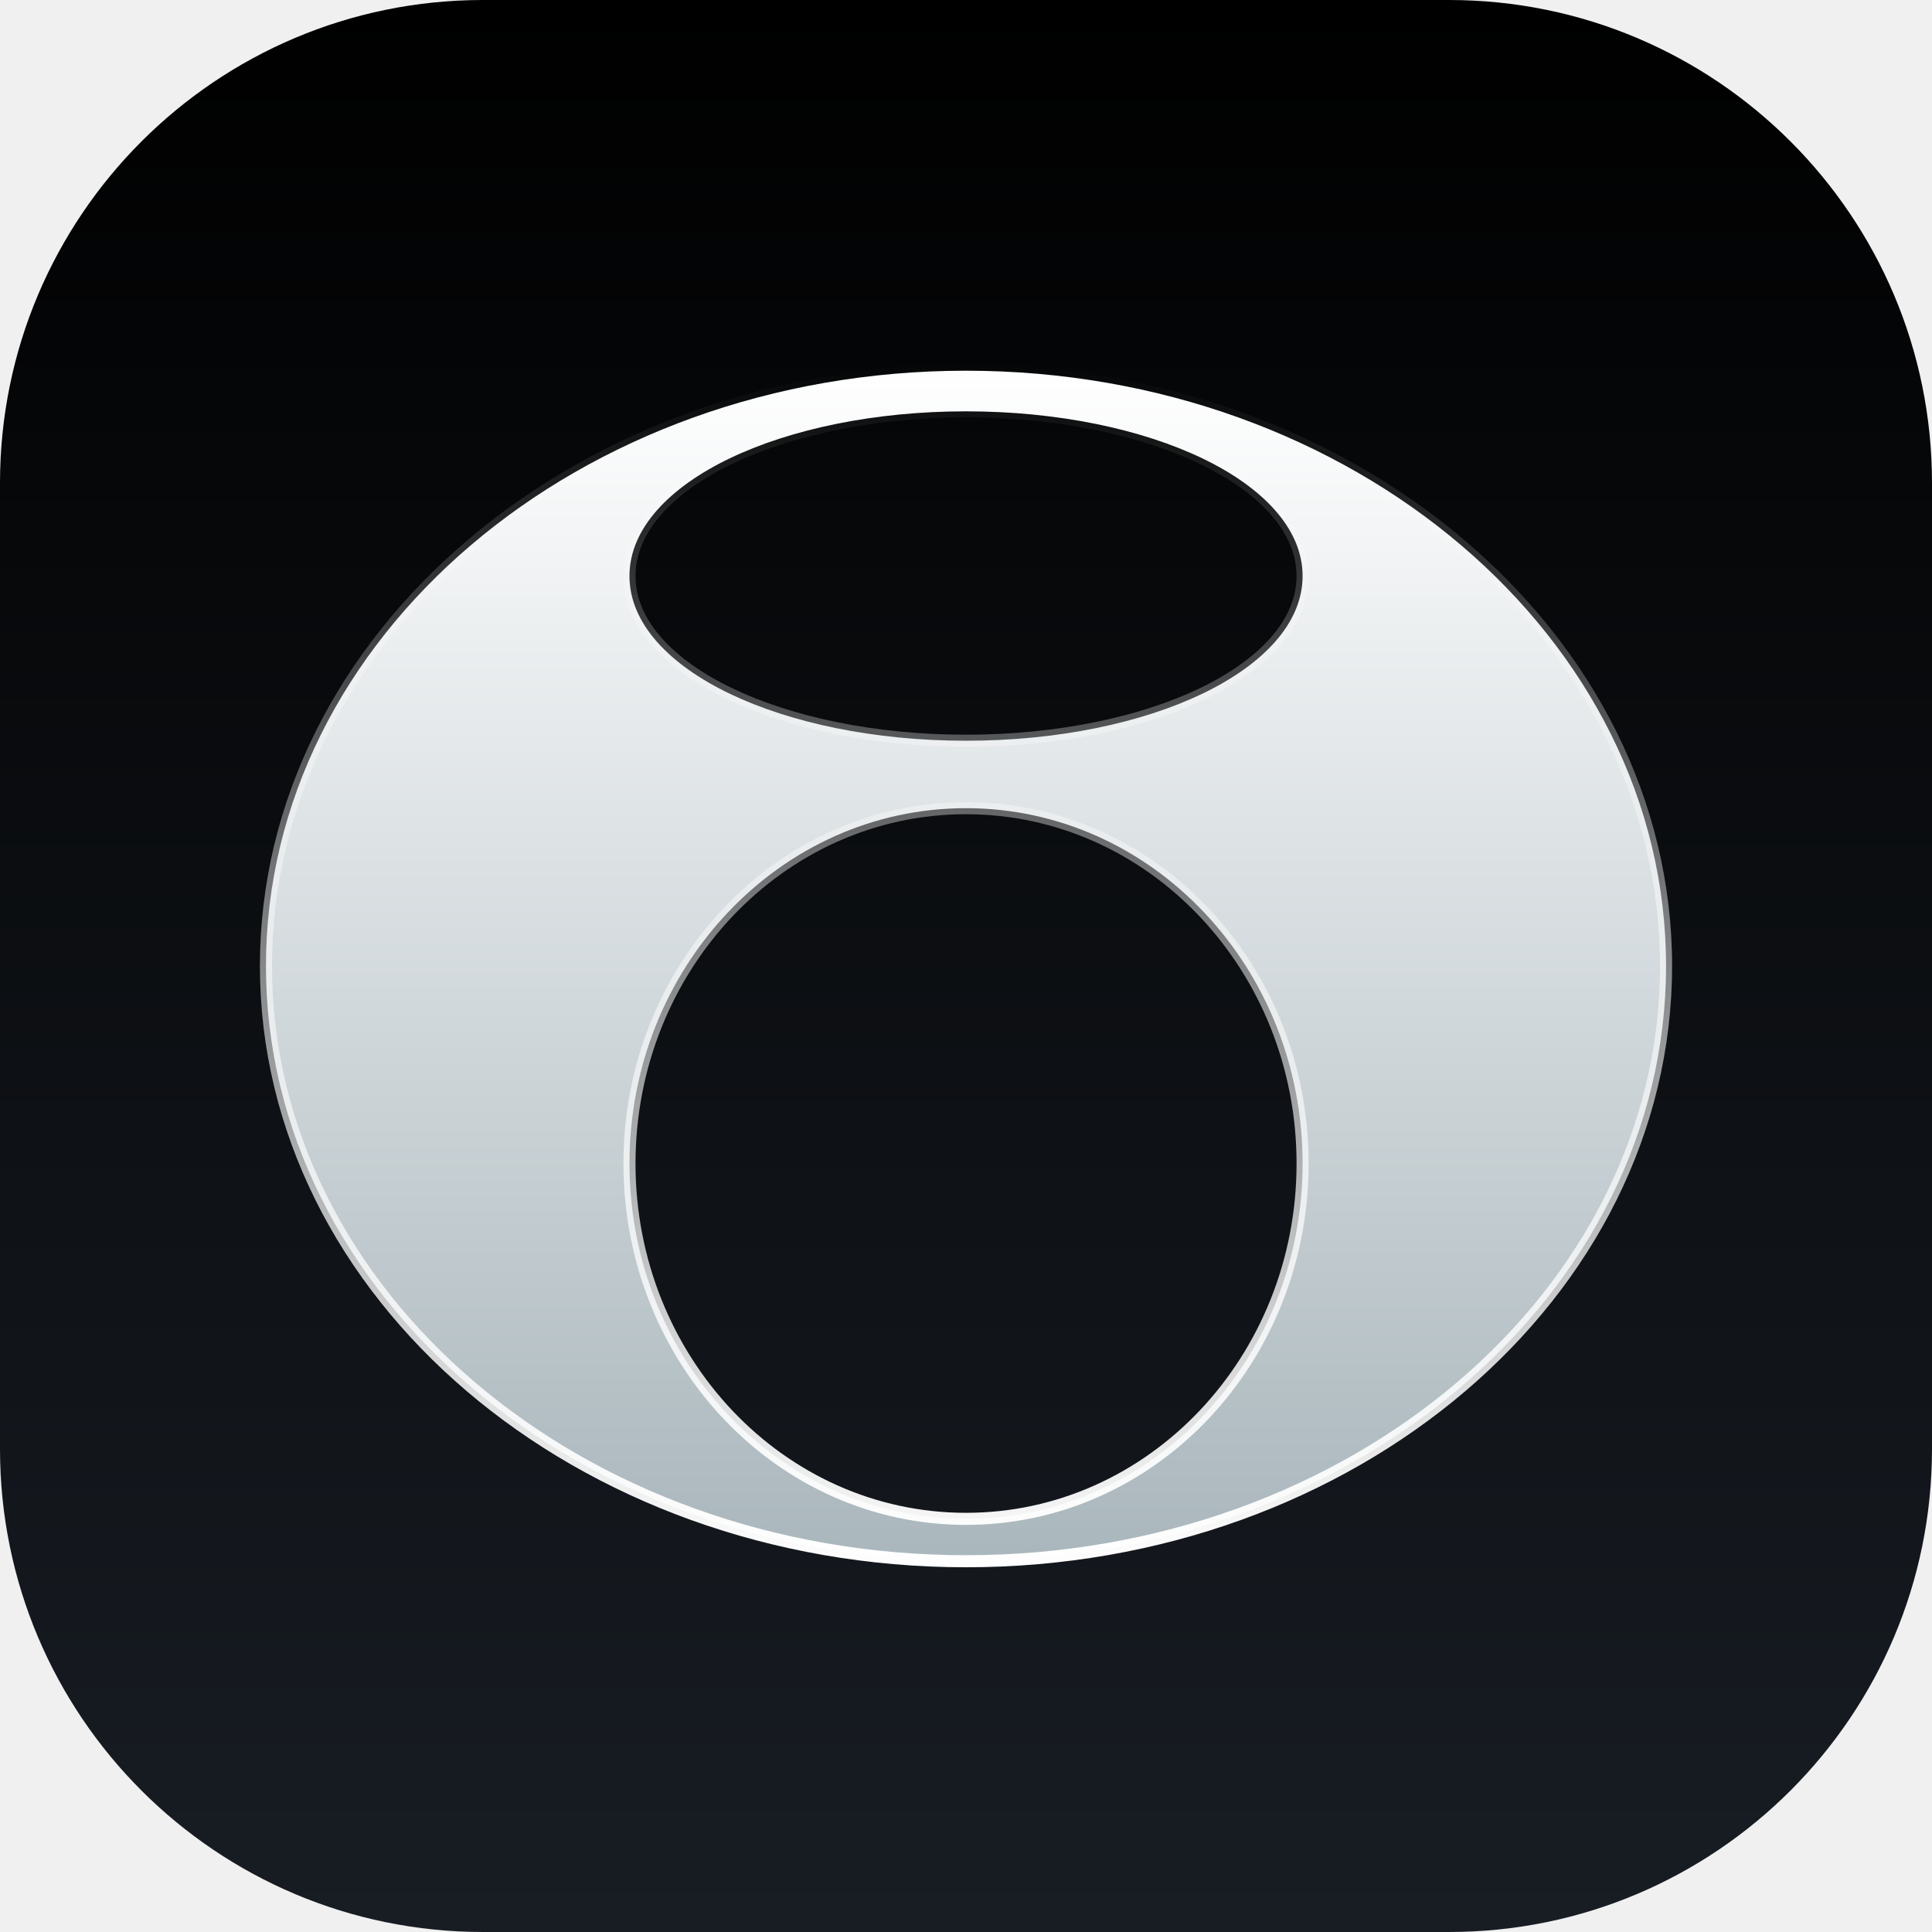
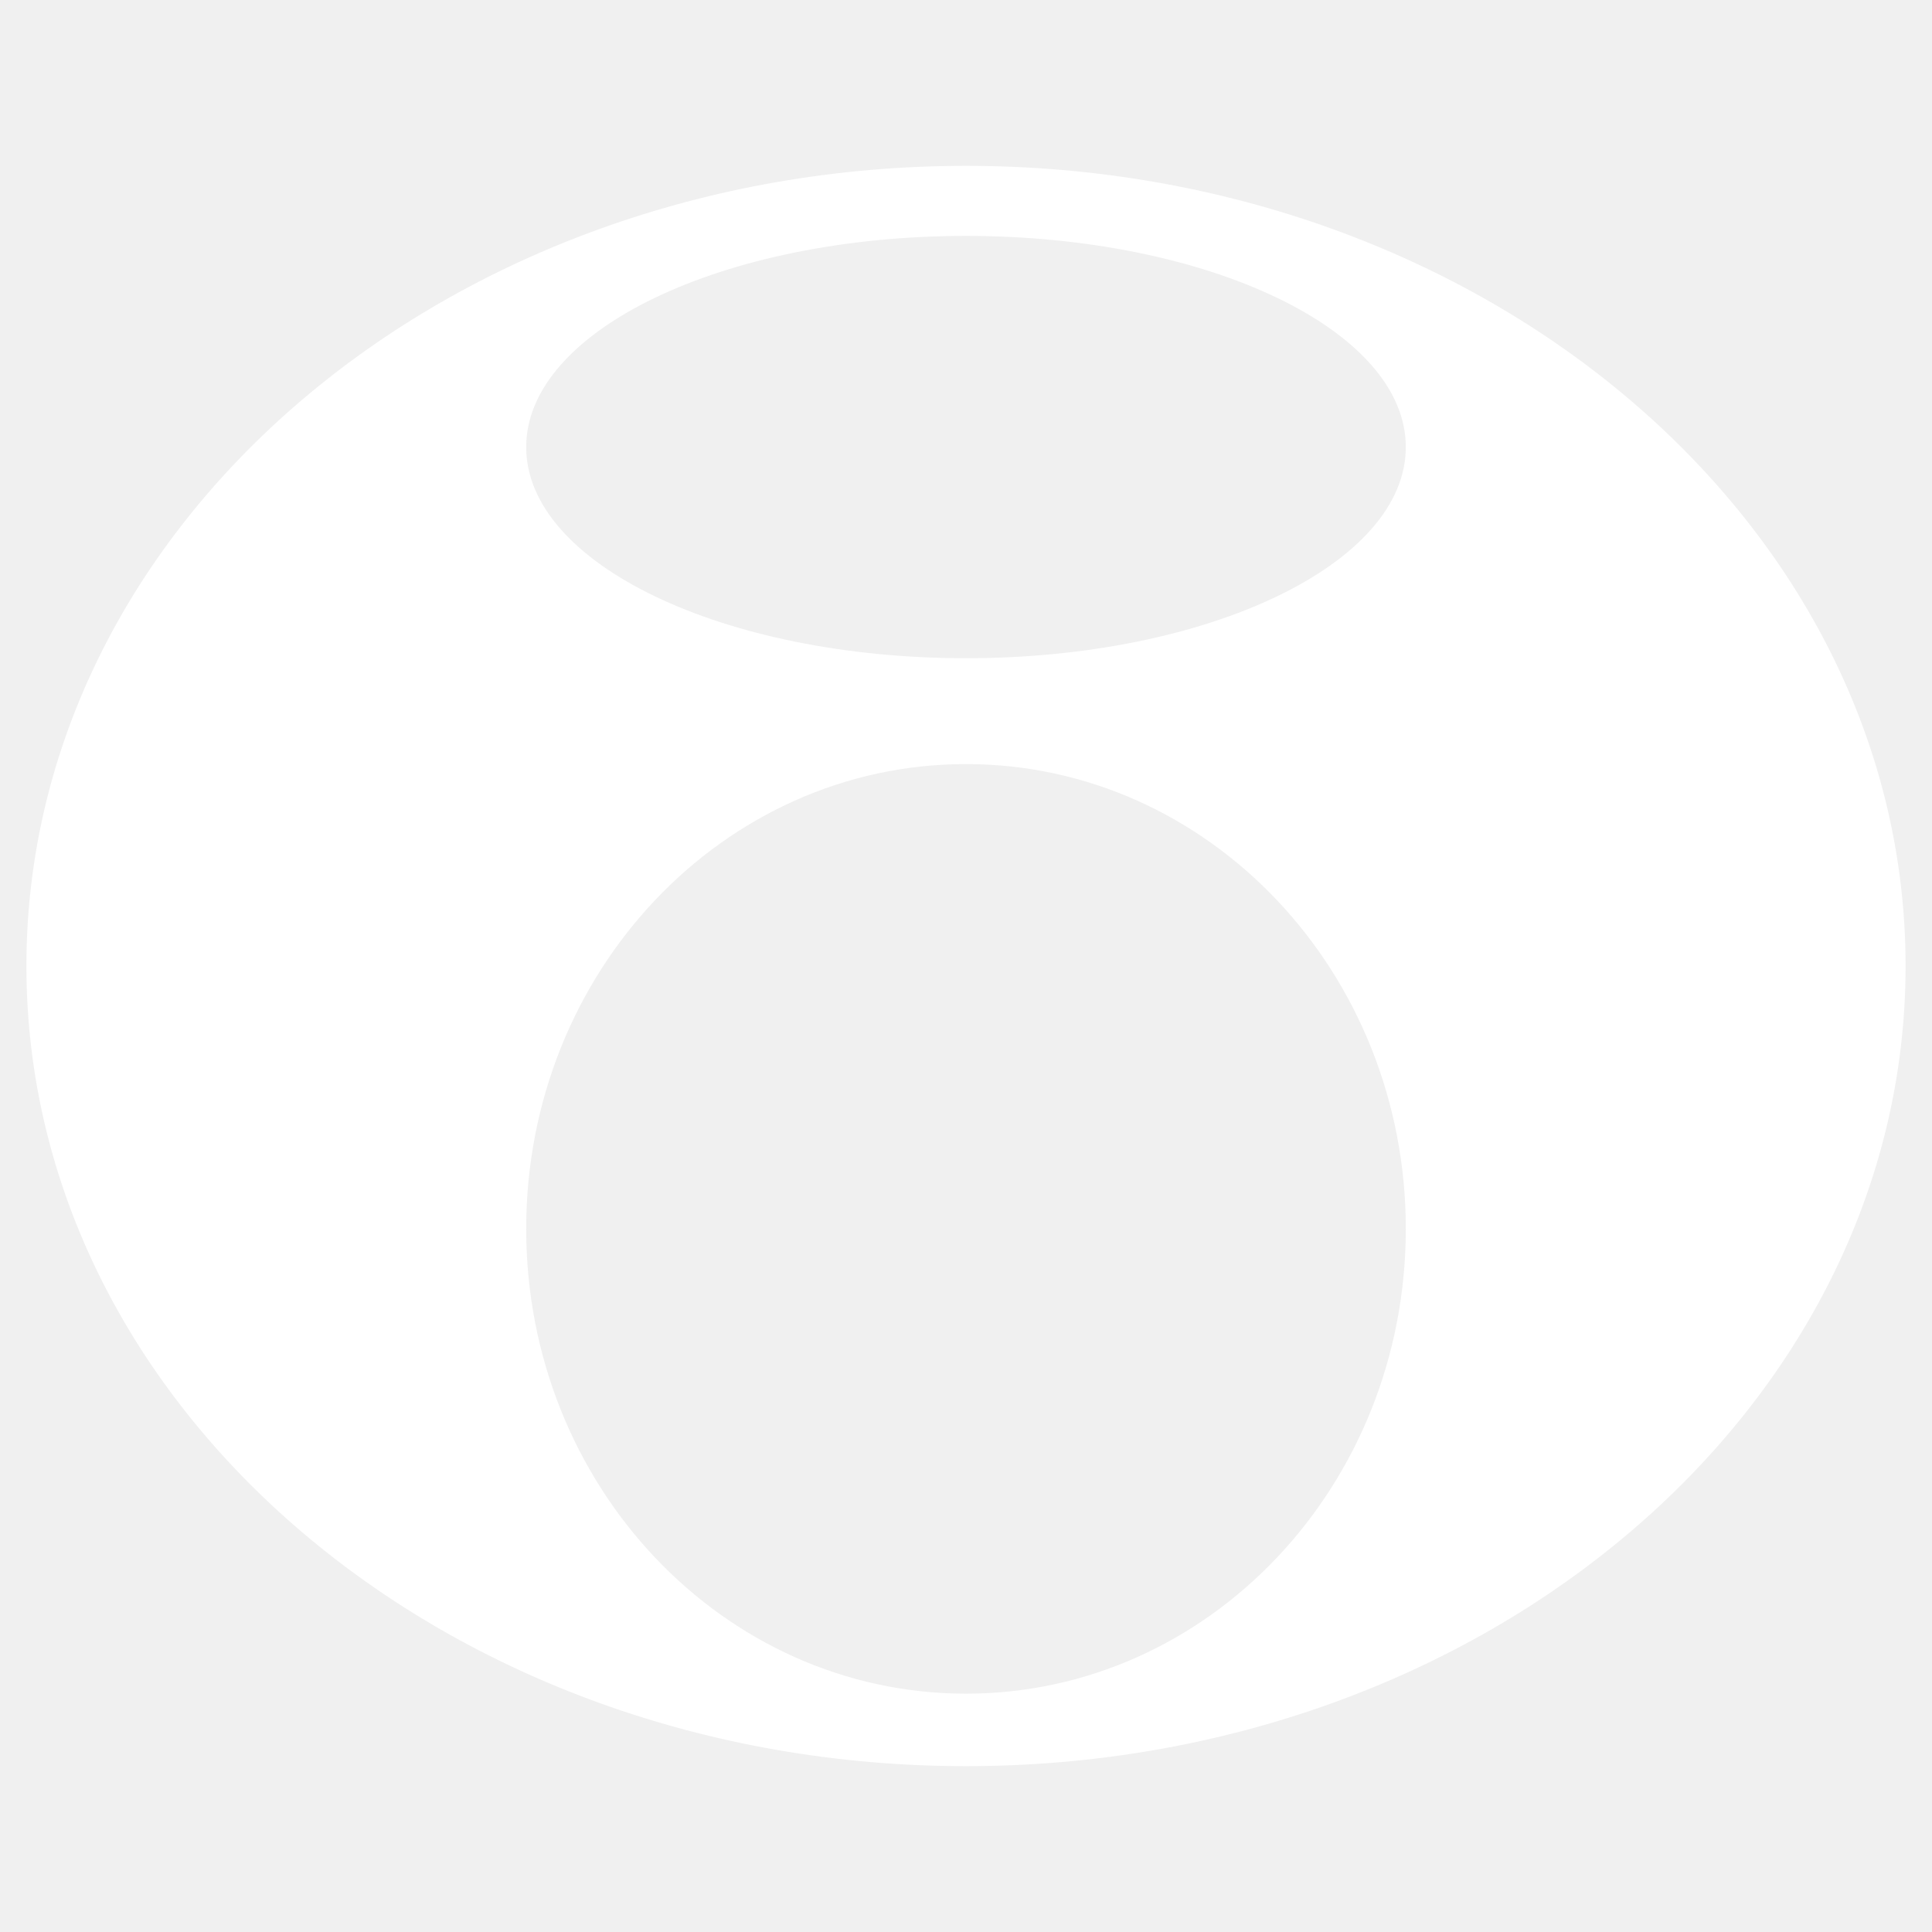
- <svg xmlns="http://www.w3.org/2000/svg" width="32" height="32" viewBox="0 0 32 32" fill="none">
-   <g id="Frame">
-     <rect width="32" height="32" rx="8" fill="url(#paint0_linear_0_4)" />
-     <path id="Subtract" d="M16 6.14C22.419 6.141 27.595 10.569 27.595 16C27.595 21.43 22.42 25.859 16 25.859C9.581 25.859 4.405 21.43 4.405 16C4.405 10.569 9.581 6.14 16 6.14ZM16 13.386C12.917 13.386 10.426 16.027 10.426 19.272C10.426 22.517 12.917 25.157 16 25.157C19.084 25.157 21.575 22.517 21.575 19.272C21.575 16.027 19.084 13.387 16 13.386ZM16 6.813C14.477 6.813 13.093 7.109 12.086 7.592C11.087 8.072 10.426 8.755 10.426 9.541C10.426 10.327 11.087 11.01 12.086 11.49C13.093 11.973 14.477 12.269 16 12.269C17.523 12.269 18.908 11.973 19.915 11.49C20.914 11.01 21.575 10.327 21.575 9.541C21.575 8.755 20.914 8.072 19.915 7.592C18.908 7.109 17.523 6.813 16 6.813Z" fill="url(#paint1_linear_0_4)" stroke="url(#paint2_linear_0_4)" stroke-width="0.2" />
-   </g>
-   <defs>
-     <linearGradient id="paint0_linear_0_4" x1="16" y1="0" x2="16" y2="32" gradientUnits="userSpaceOnUse">
-       <stop />
-       <stop offset="1" stop-color="#181D24" />
-     </linearGradient>
-     <linearGradient id="paint1_linear_0_4" x1="16" y1="6.041" x2="16" y2="25.959" gradientUnits="userSpaceOnUse">
-       <stop stop-color="white" />
-       <stop offset="1" stop-color="#A9B6BC" />
-     </linearGradient>
-     <linearGradient id="paint2_linear_0_4" x1="16" y1="6.041" x2="16" y2="25.959" gradientUnits="userSpaceOnUse">
-       <stop stop-color="white" stop-opacity="0" />
-       <stop offset="1" stop-color="white" />
-     </linearGradient>
-   </defs>
+ <svg xmlns="http://www.w3.org/2000/svg" width="109" height="109" viewBox="0 0 109 109" fill="none">
+   <path fill-rule="evenodd" clip-rule="evenodd" d="M54.5 9.357C83.776 9.357 107.51 29.569 107.51 54.5C107.51 79.431 83.776 99.643 54.5 99.643C25.224 99.643 1.49 79.431 1.49 54.5C1.49 29.569 25.224 9.357 54.5 9.357ZM54.5 43.108C40.796 43.108 29.687 54.849 29.687 69.331C29.687 83.814 40.796 95.554 54.5 95.554C68.204 95.554 79.313 83.814 79.313 69.331C79.313 54.849 68.204 43.108 54.5 43.108ZM54.5 13.31C40.796 13.31 29.687 18.643 29.687 25.223C29.687 31.802 40.796 37.136 54.5 37.136C68.204 37.136 79.313 31.802 79.313 25.223C79.313 18.643 68.204 13.31 54.5 13.31Z" fill="white" />
</svg>
